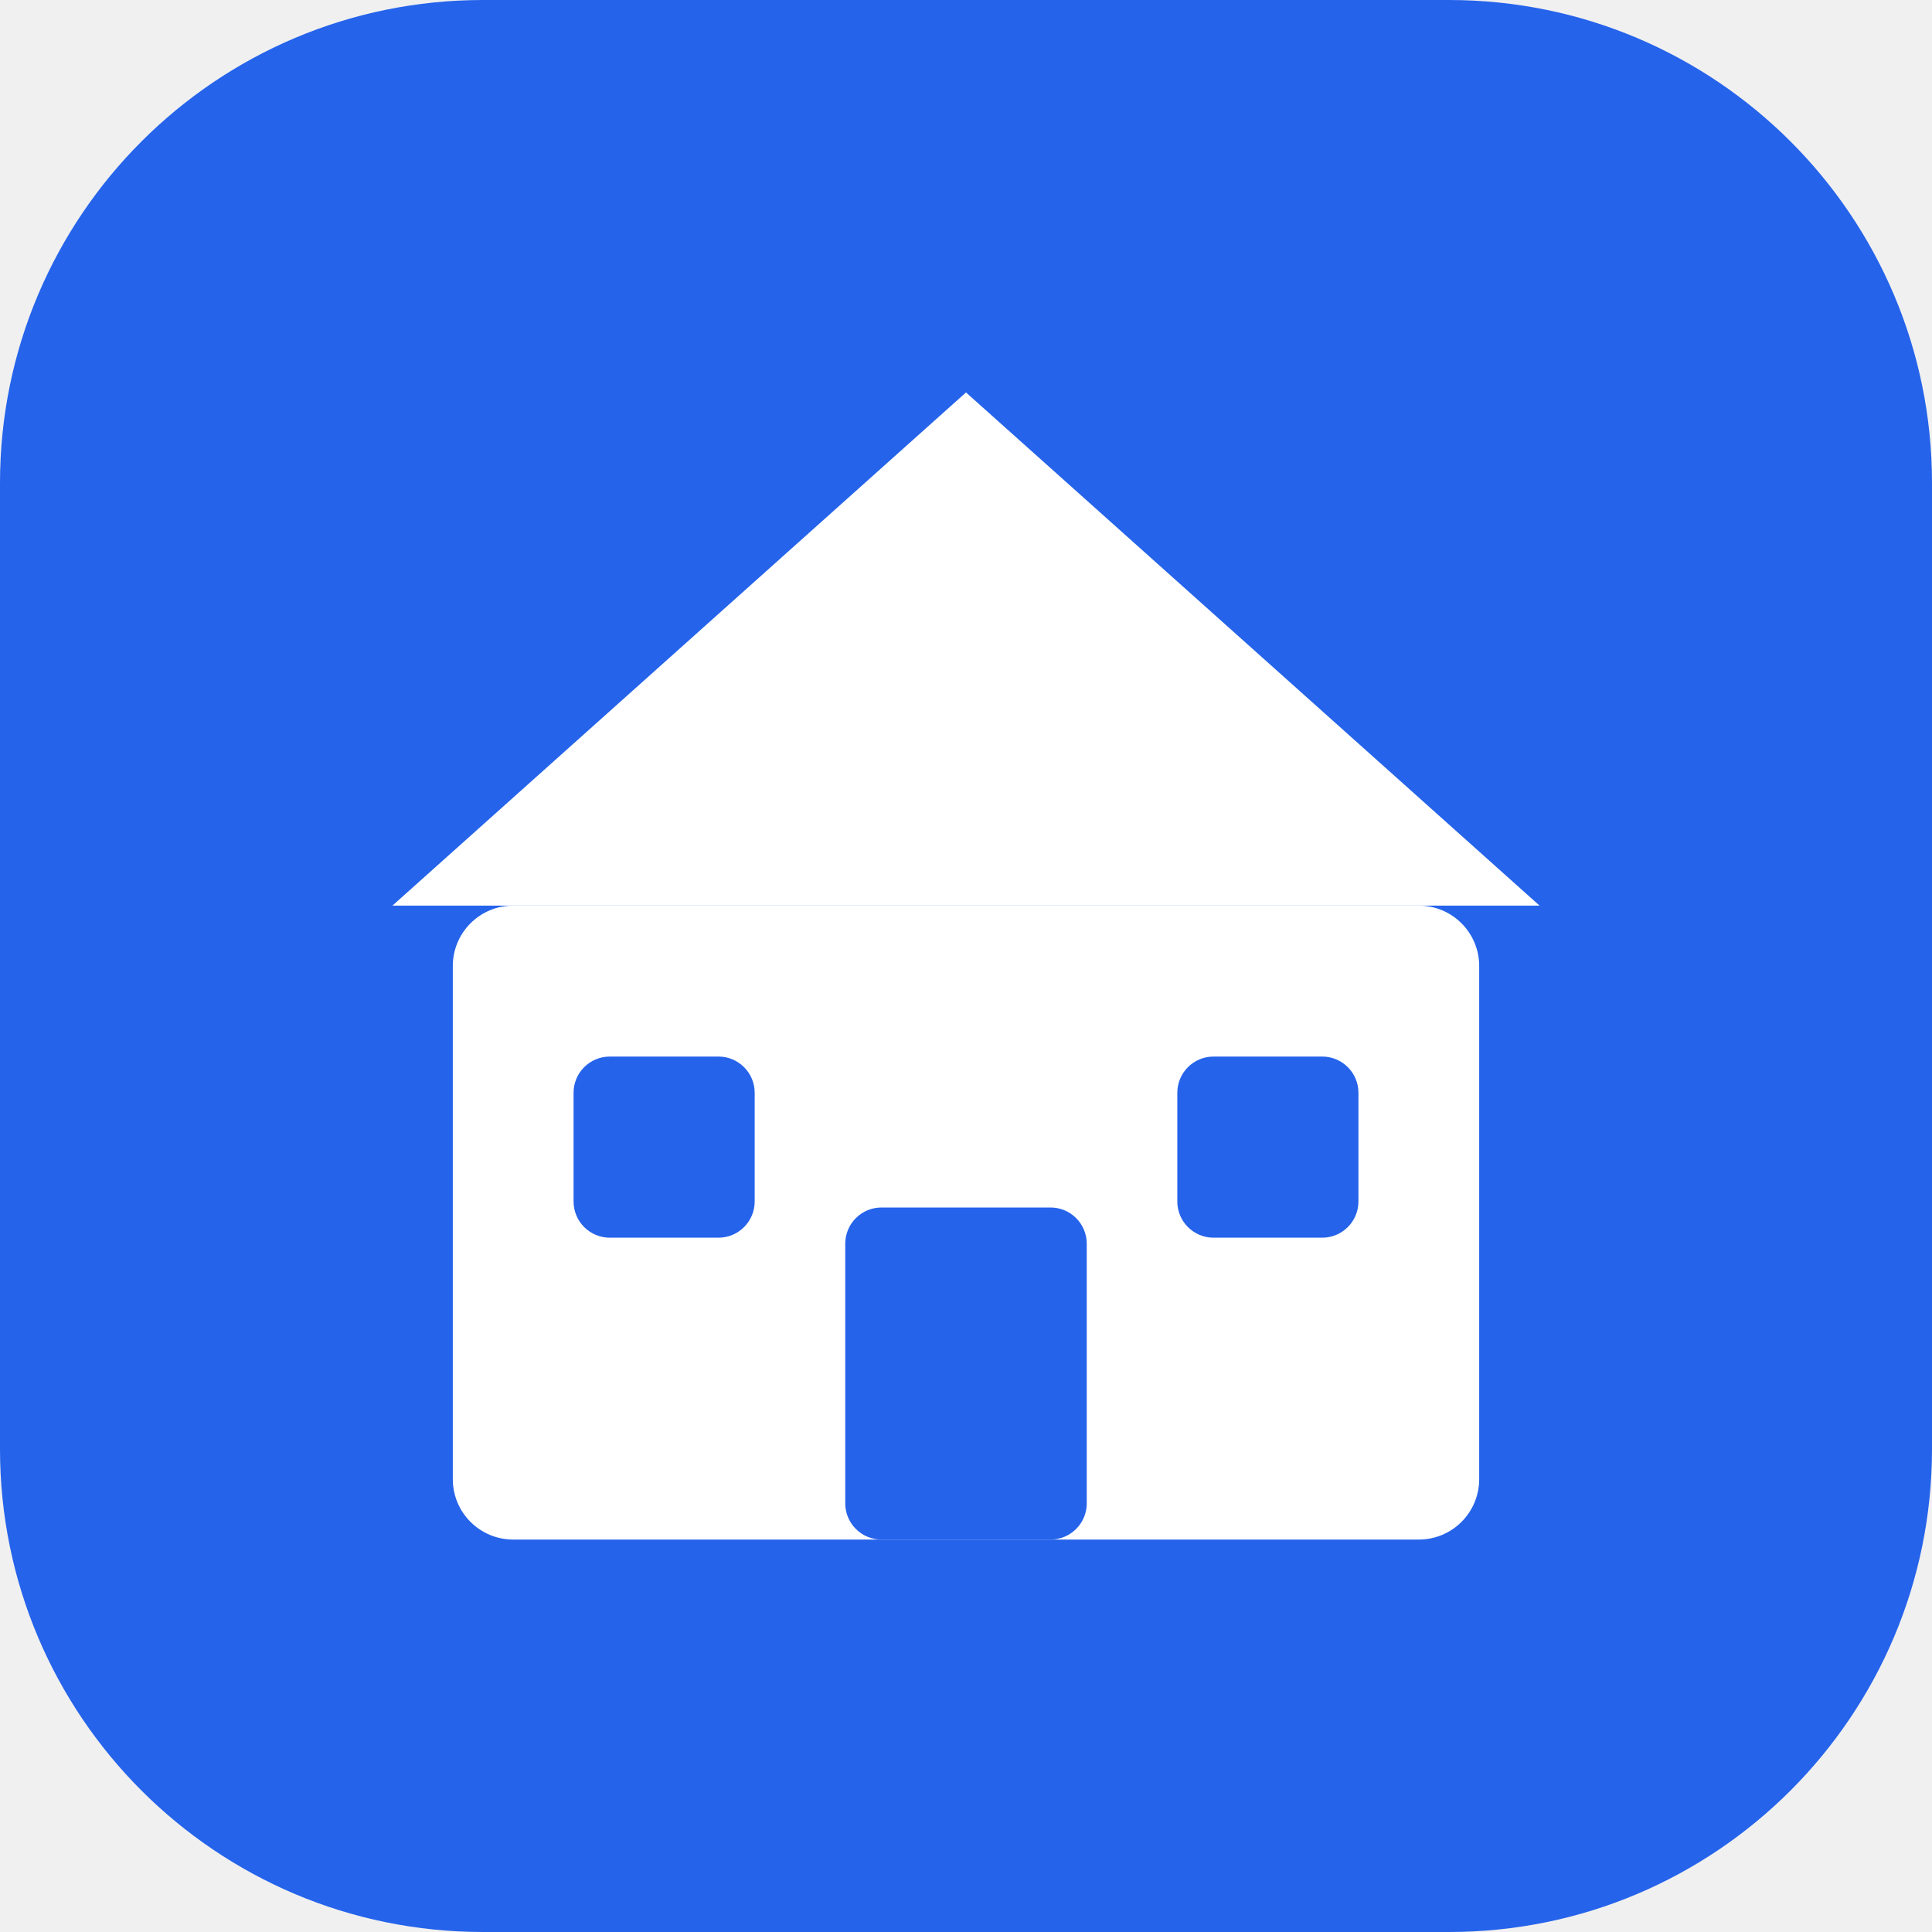
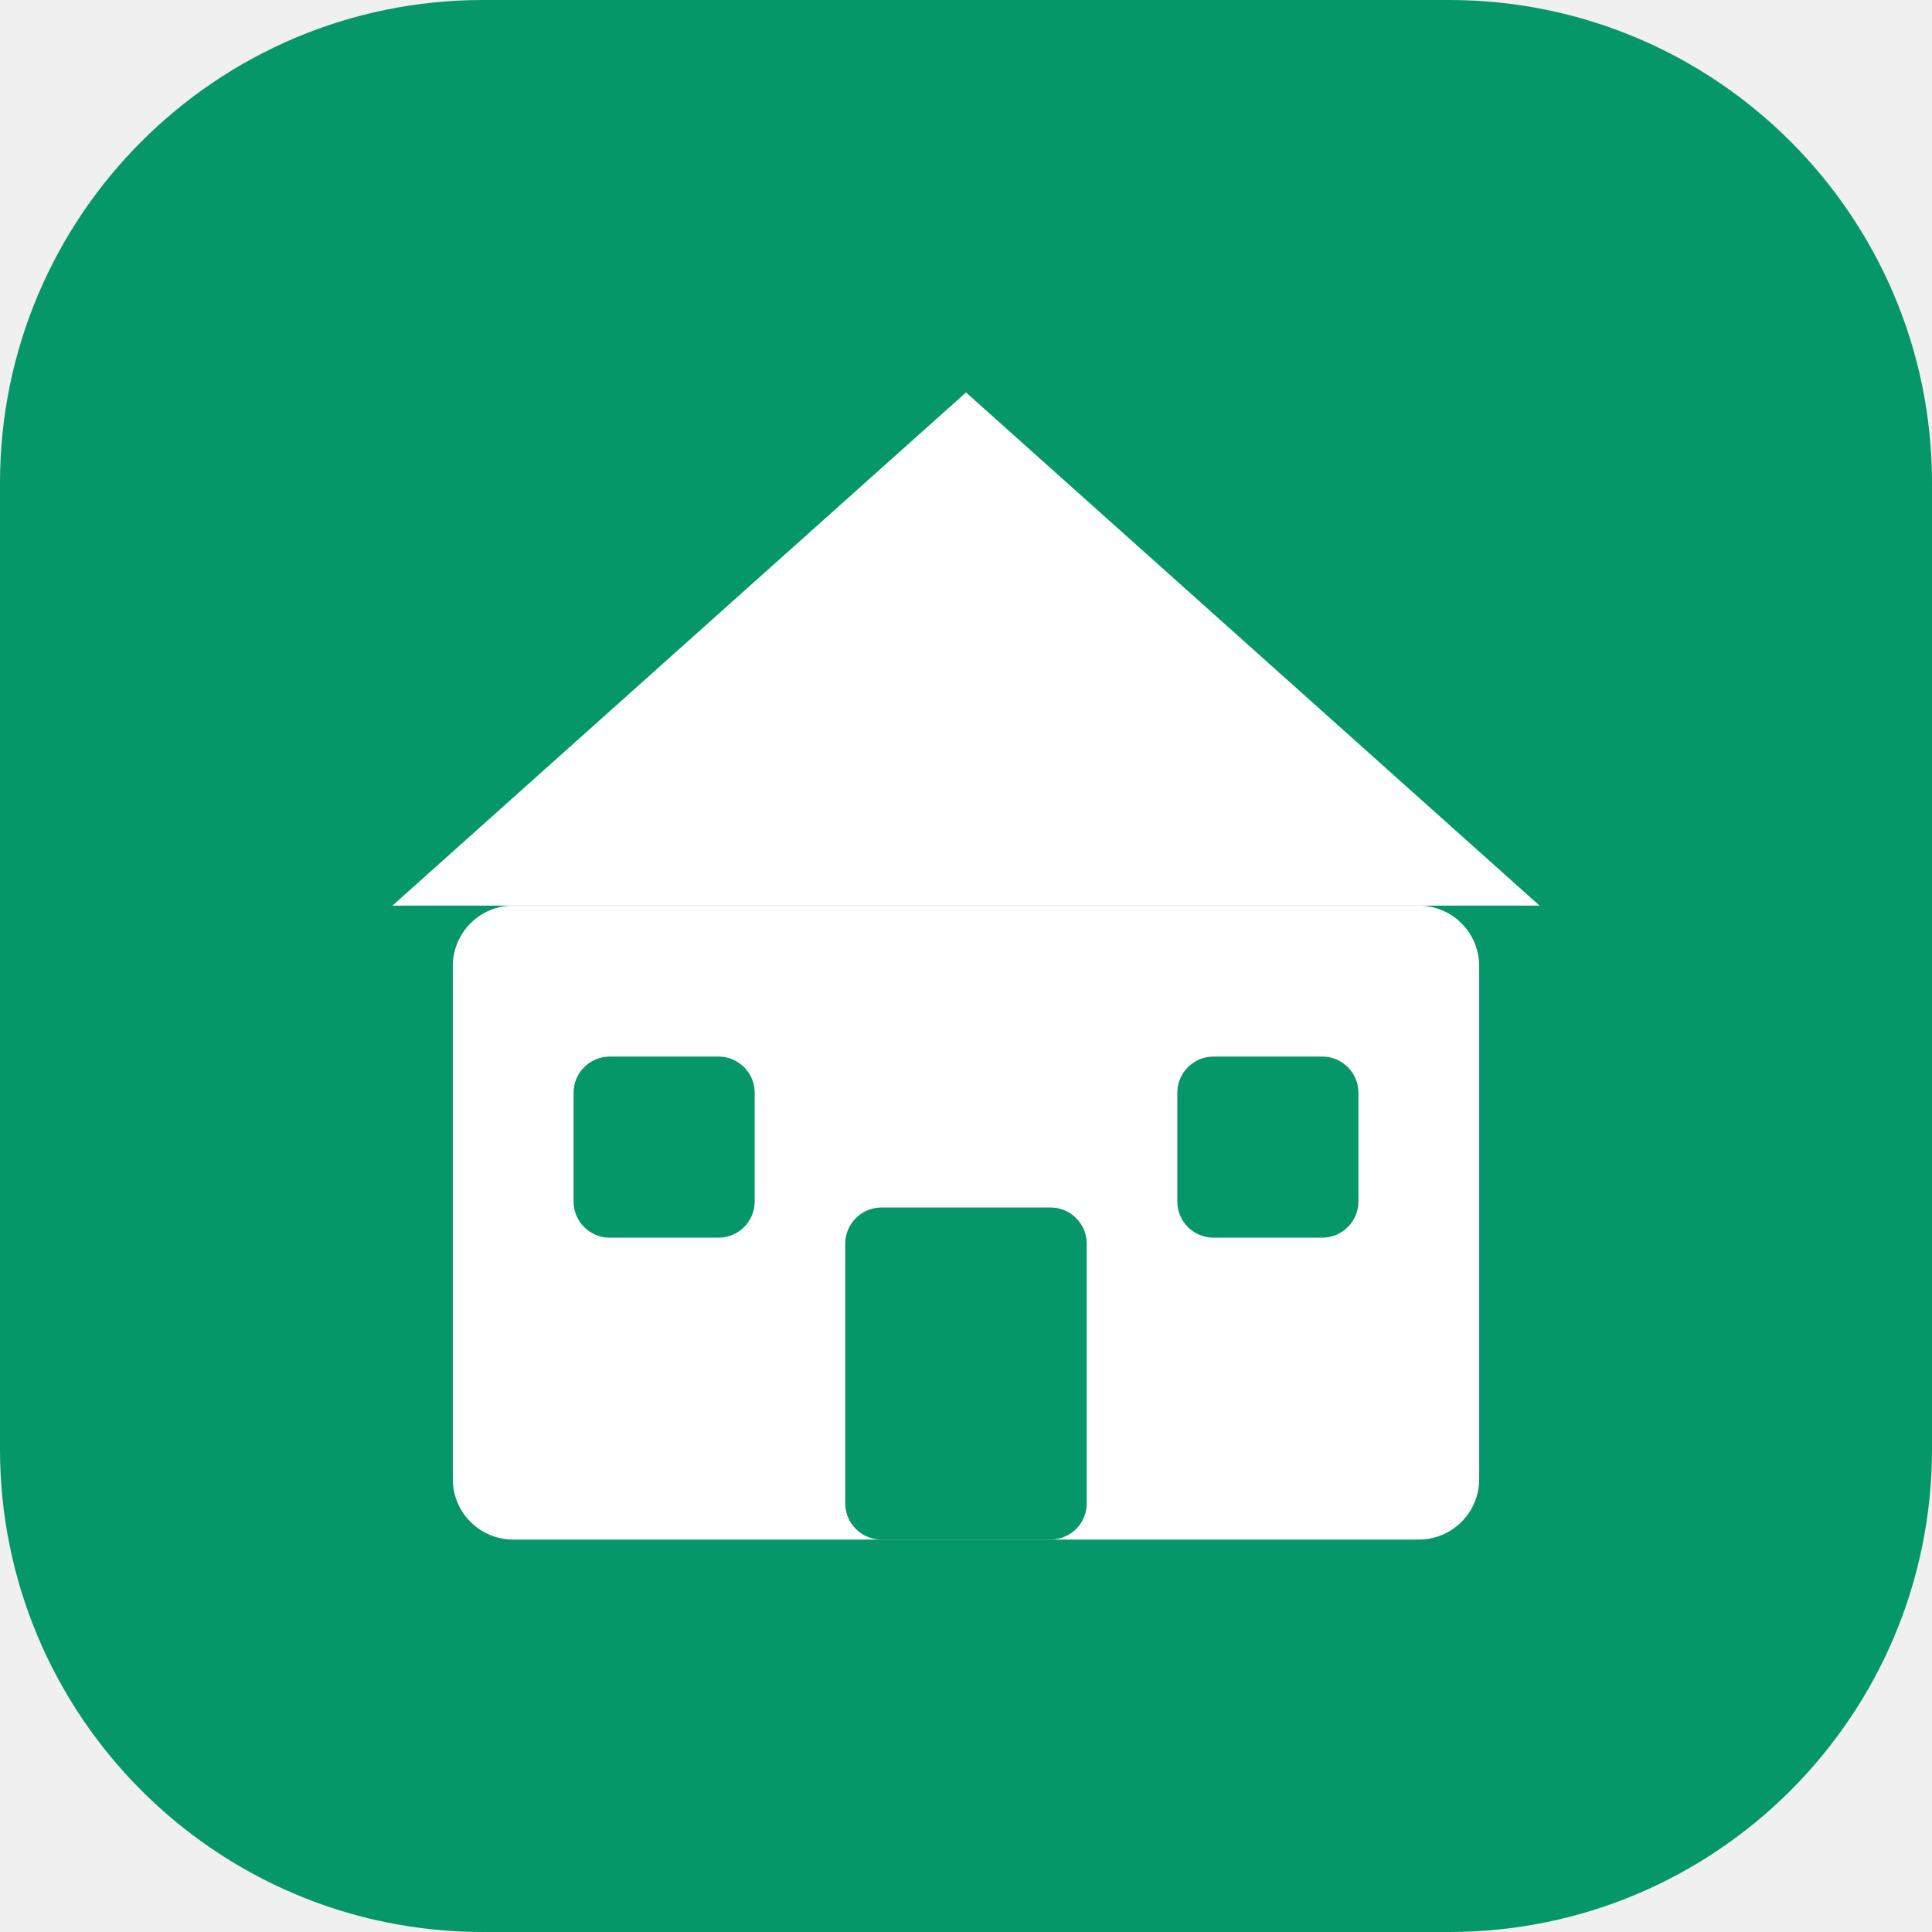
<svg xmlns="http://www.w3.org/2000/svg" viewBox="0 0 32 32" width="32" height="32">
-   <rect width="32" height="32" rx="8" fill="#2563eb" />
+   <rect width="32" height="32" rx="8" fill="#059669" />
  <path d="M16 6.5 6.5 15h19z" fill="#ffffff" />
  <rect x="7.5" y="15" width="17" height="10.5" rx="1" fill="#ffffff" />
-   <rect x="9.5" y="17.5" width="3" height="3" rx="0.6" fill="#2563eb" />
-   <rect x="19.5" y="17.5" width="3" height="3" rx="0.6" fill="#2563eb" />
-   <rect x="14" y="20" width="4" height="5.5" rx="0.6" fill="#2563eb" />
+   <rect x="9.5" y="17.5" width="3" height="3" rx="0.6" fill="#059669" />
+   <rect x="19.5" y="17.5" width="3" height="3" rx="0.6" fill="#059669" />
+   <rect x="14" y="20" width="4" height="5.5" rx="0.6" fill="#059669" />
</svg>
